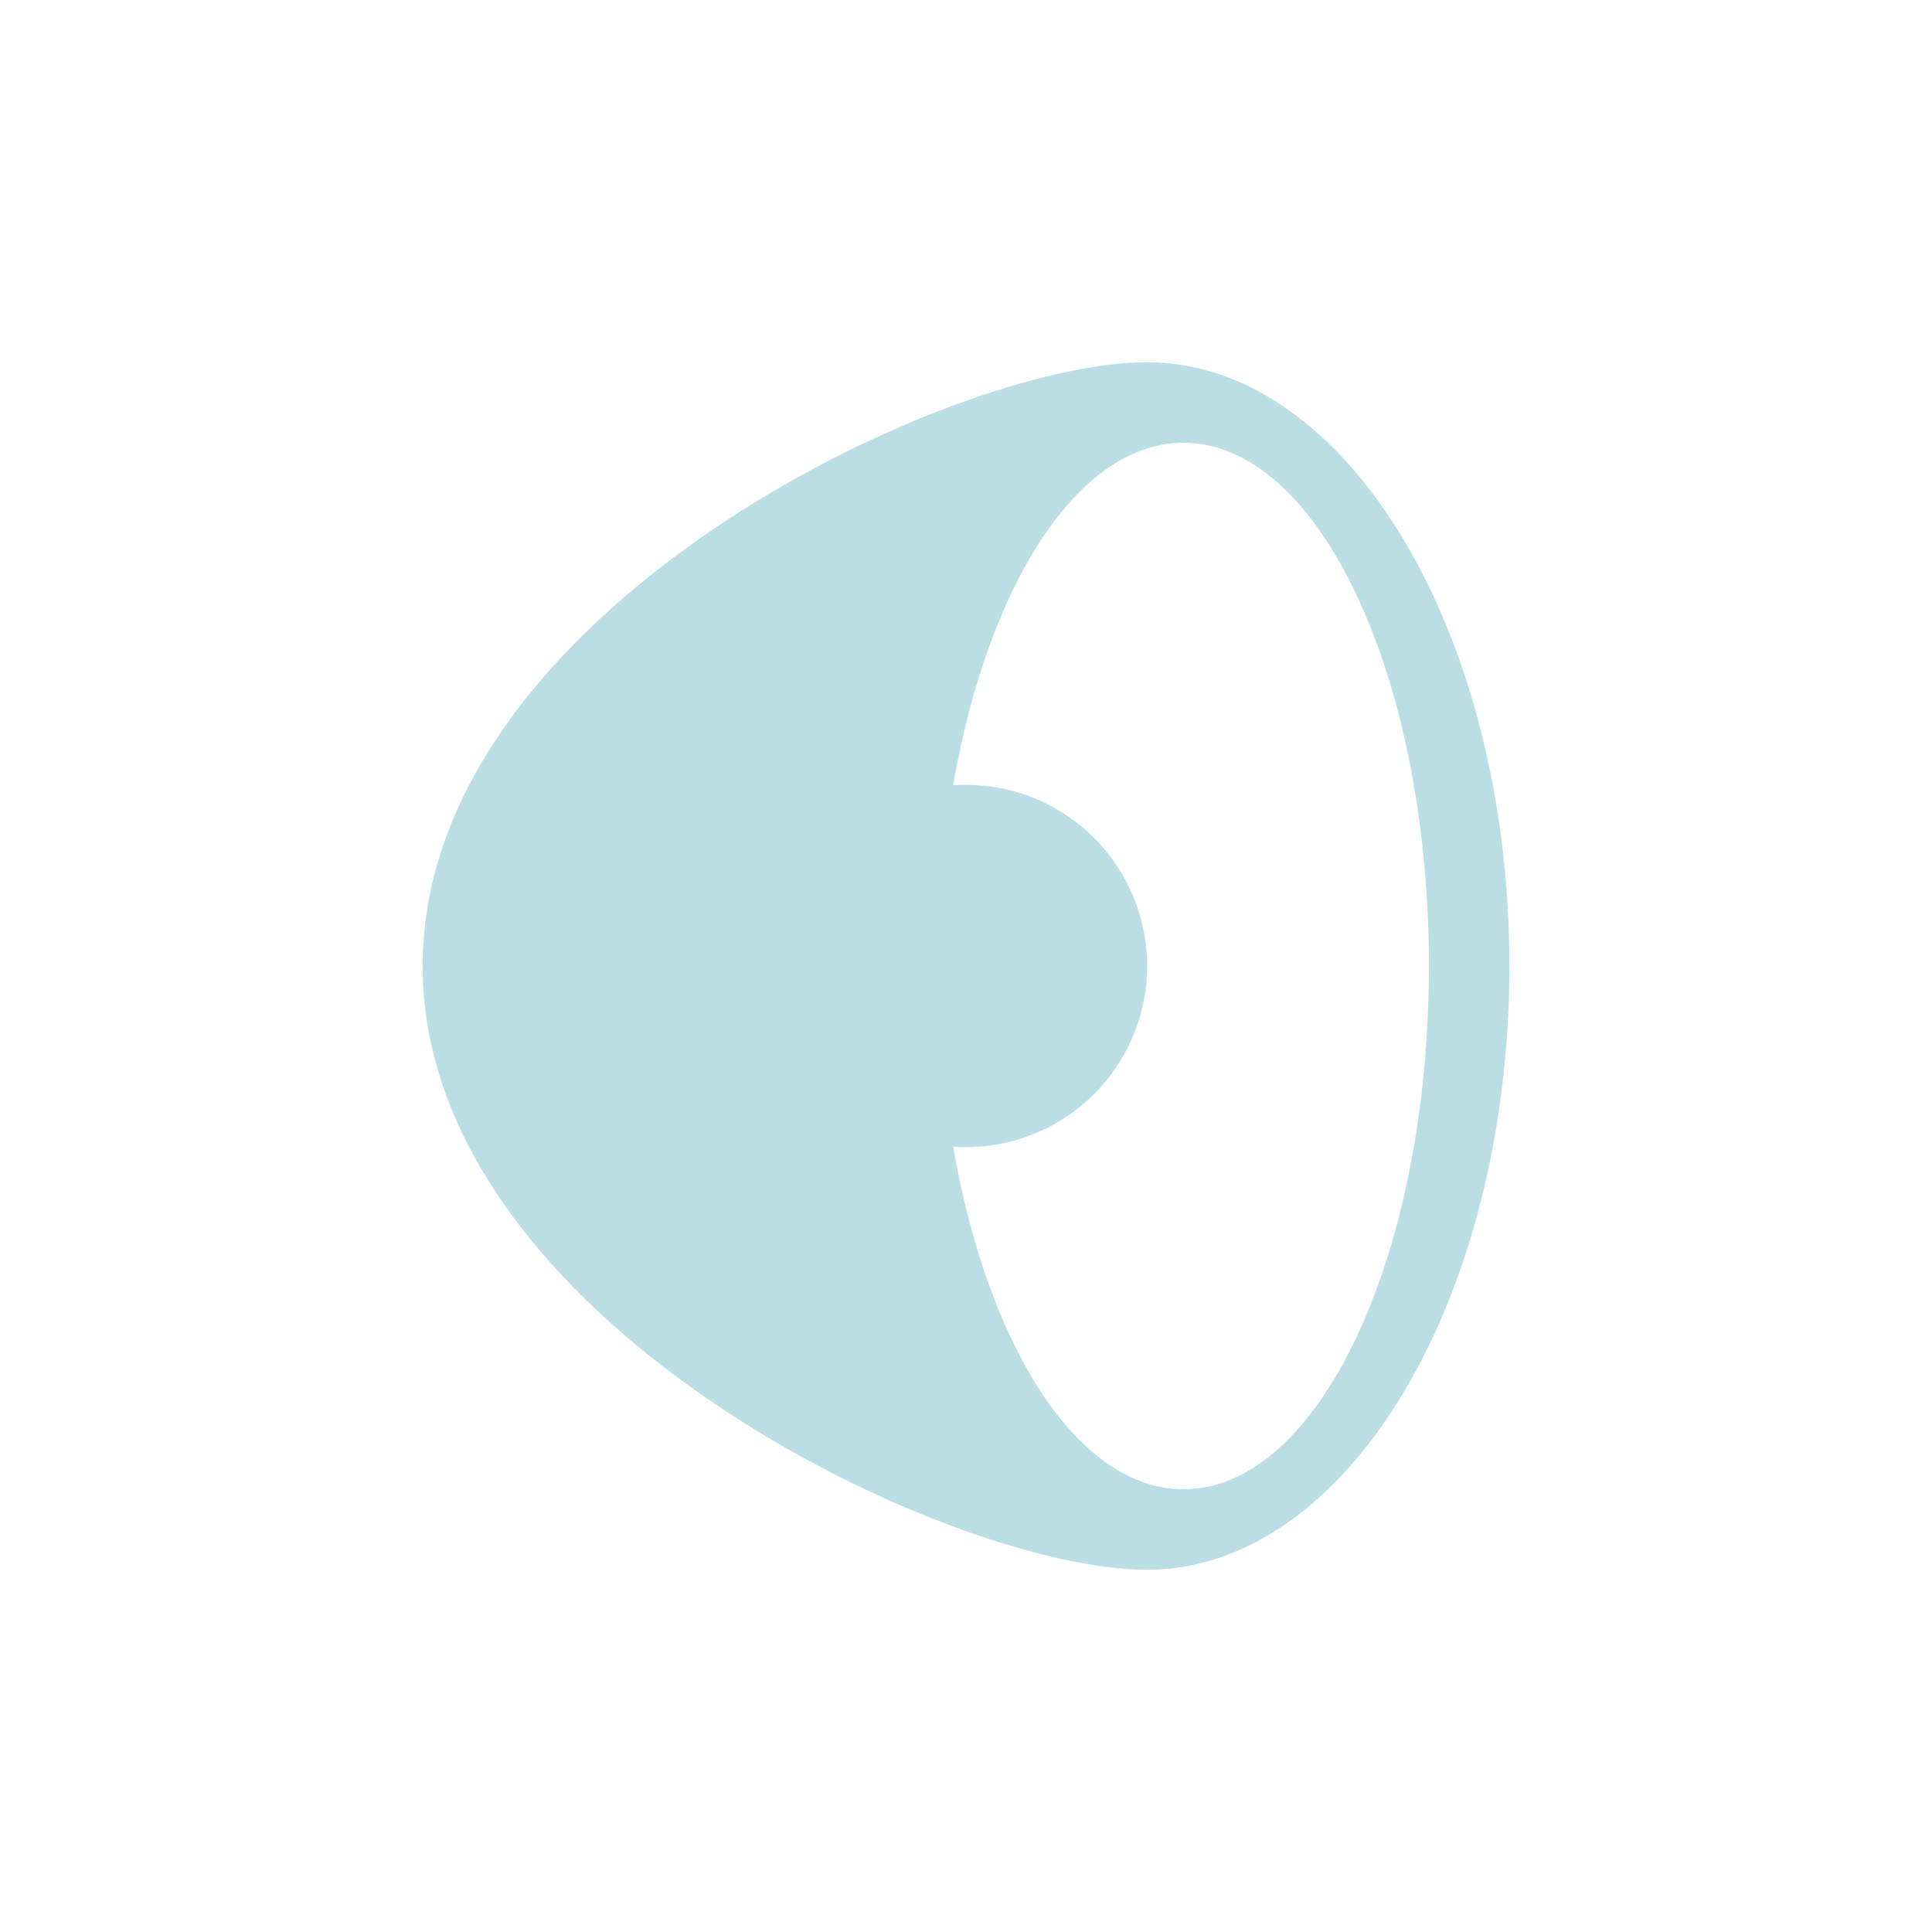
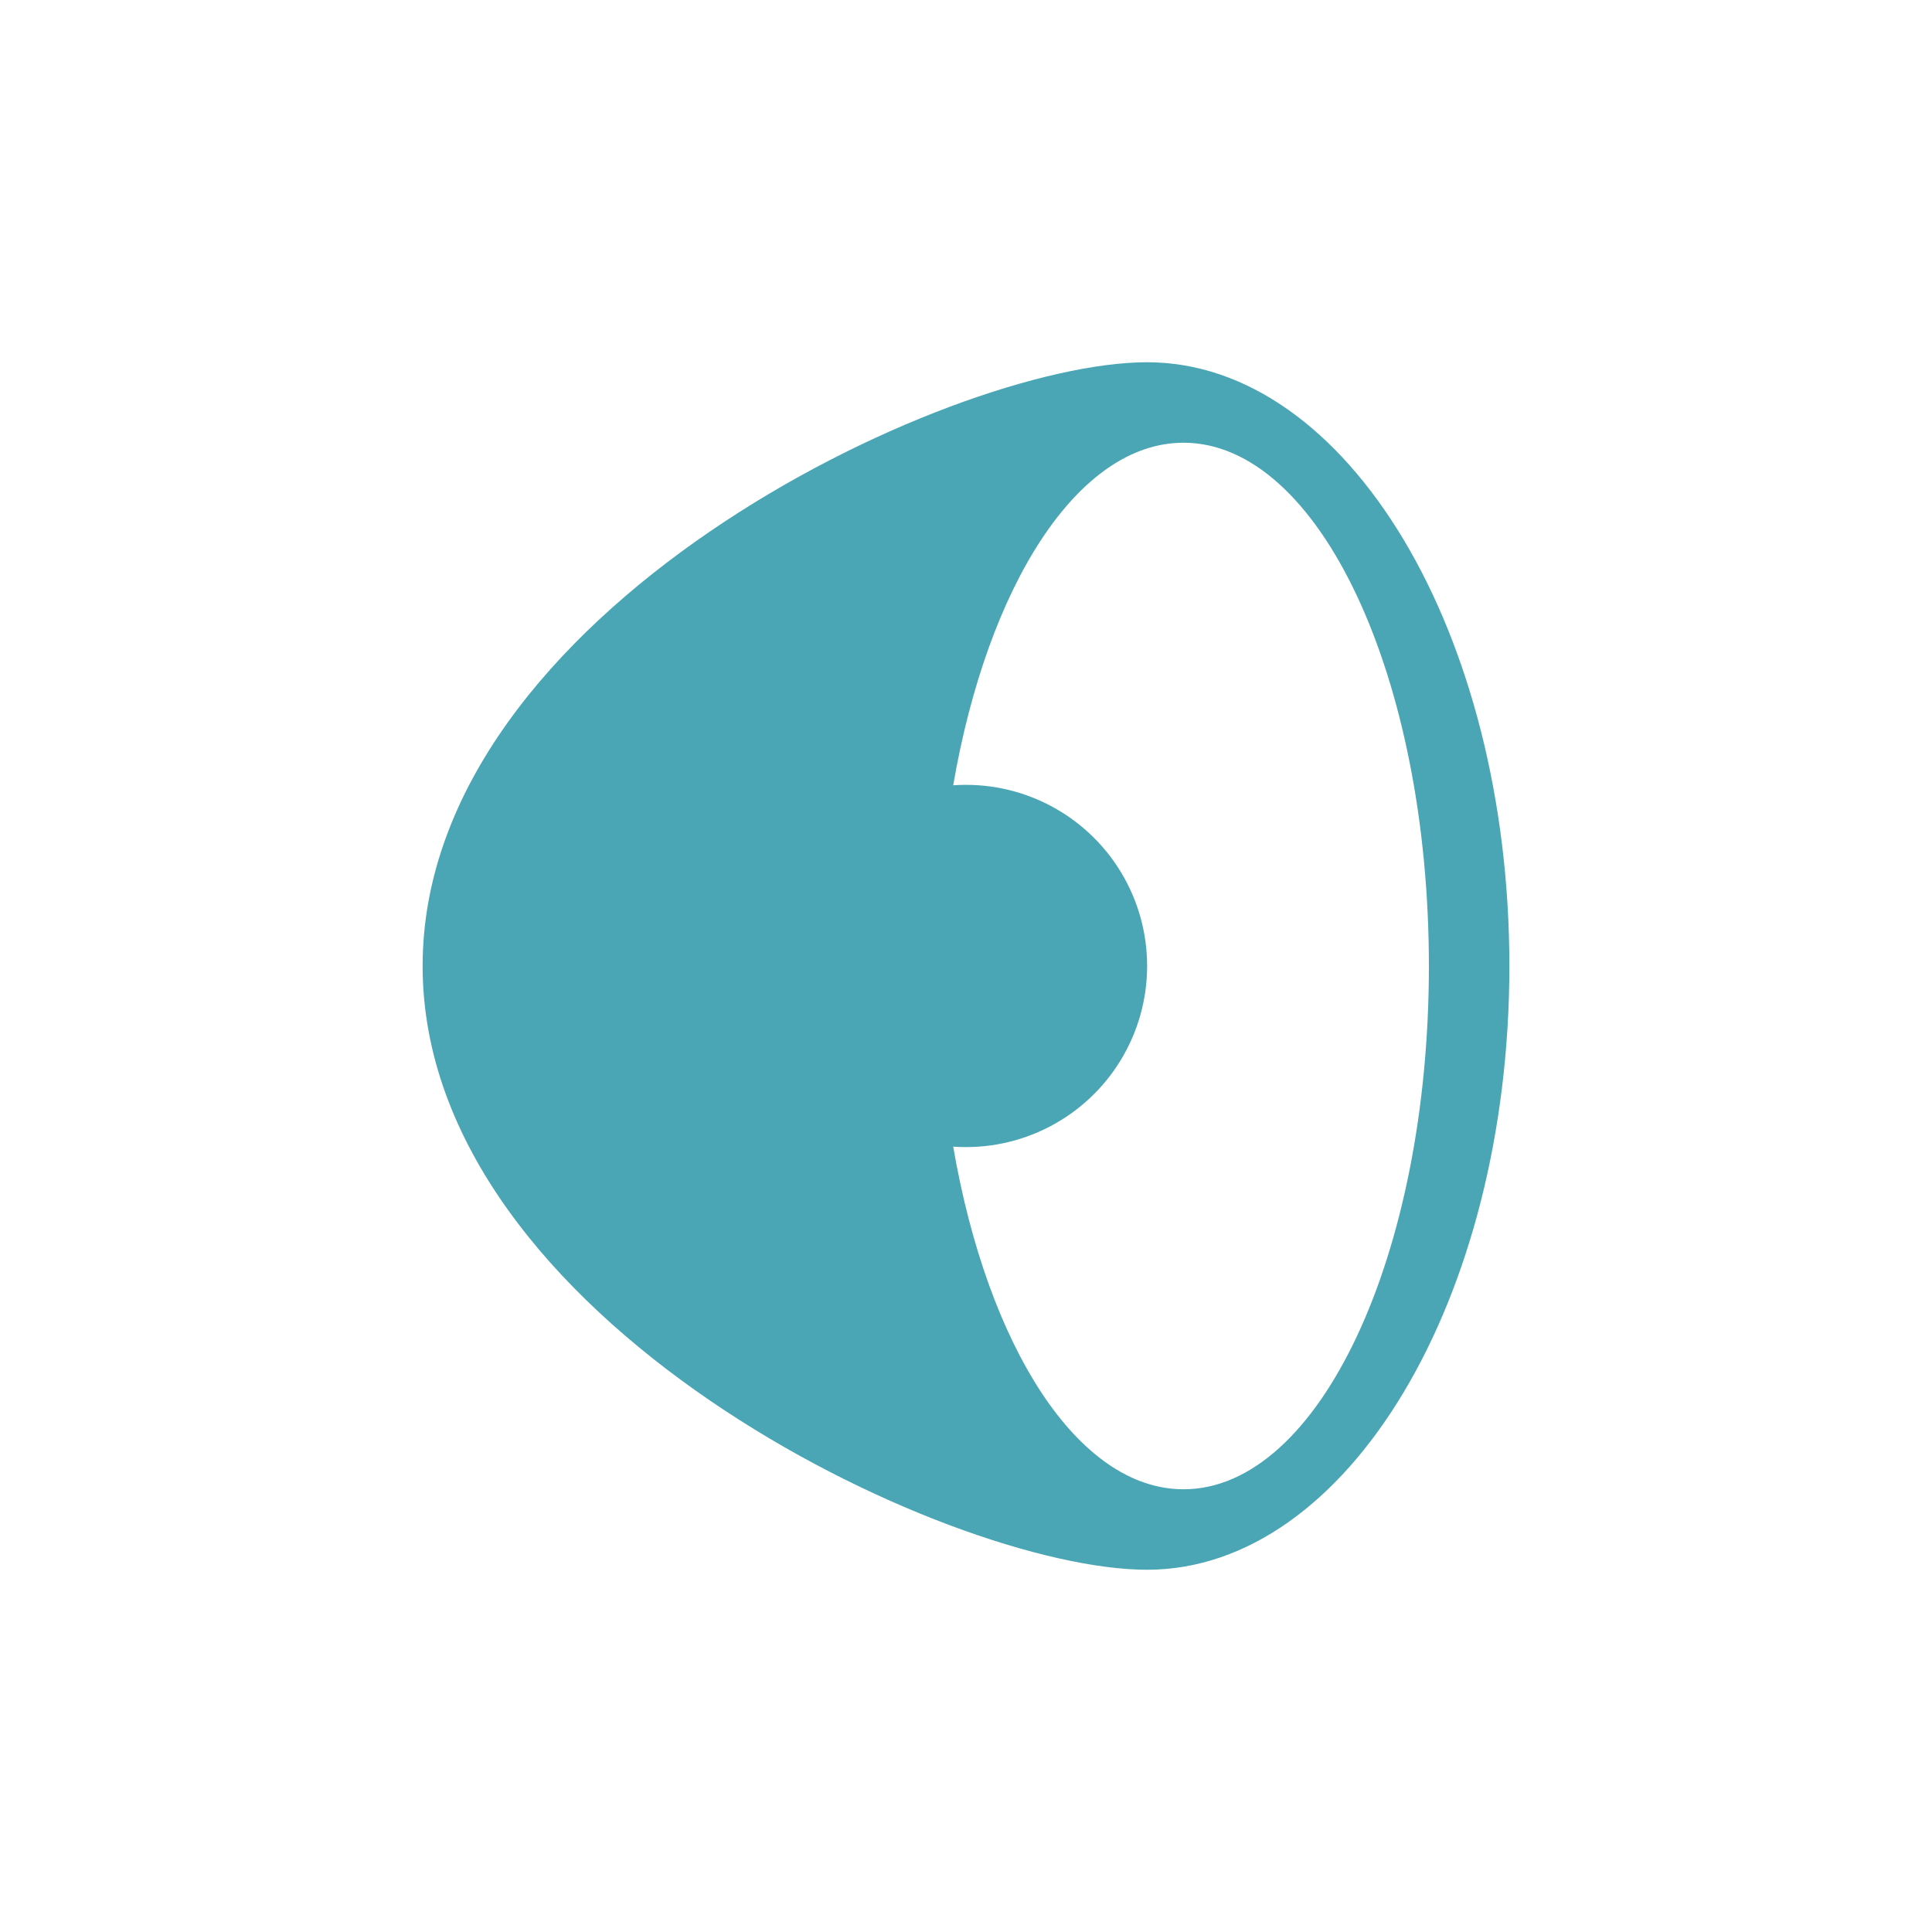
- <svg xmlns="http://www.w3.org/2000/svg" viewBox="0 0 32 32" fill="#bbdee4">
+ <svg xmlns="http://www.w3.org/2000/svg" viewBox="0 0 32 32" fill="#4aa6b4">
  <path class="speaker" d="M15.788 13.007a3 3 0 110 5.985c.571 3.312 2.064 5.675 3.815 5.675 2.244 0 4.064-3.88 4.064-8.667 0-4.786-1.82-8.667-4.064-8.667-1.751 0-3.244 2.363-3.815 5.674zM19 26c-3.314 0-12-4.144-12-10S15.686 6 19 6s6 4.477 6 10-2.686 10-6 10z" />
</svg>
